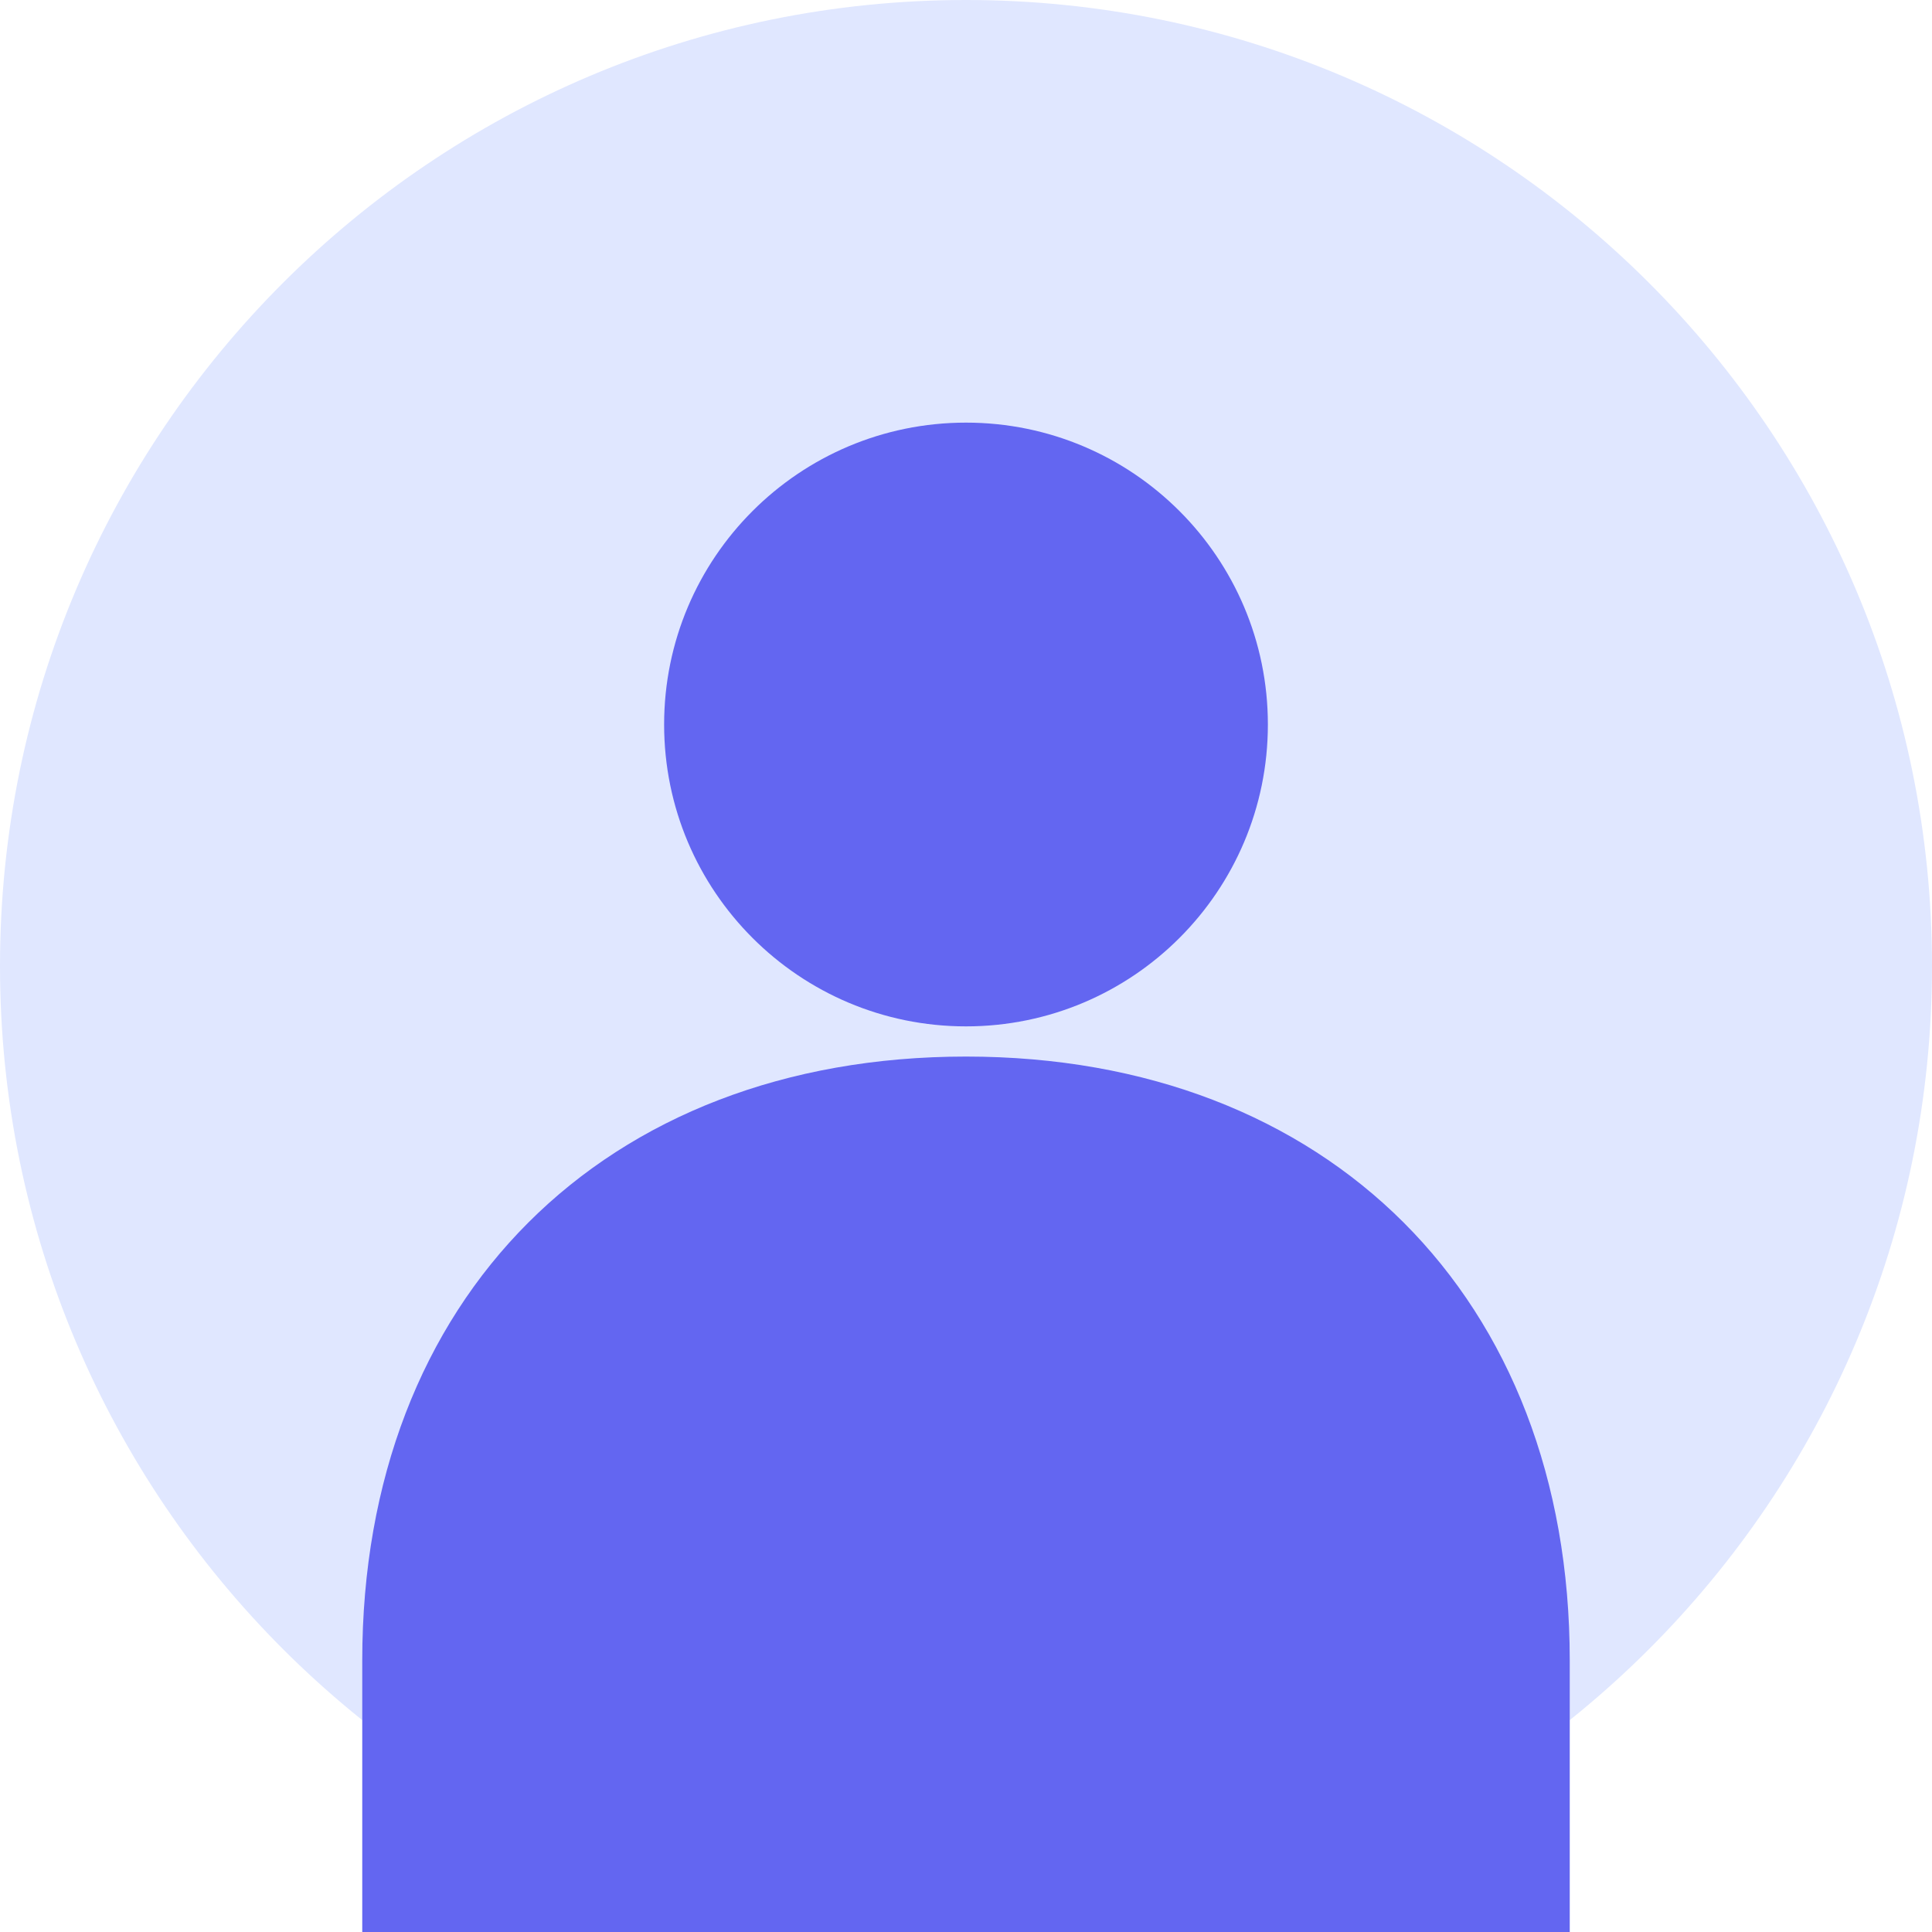
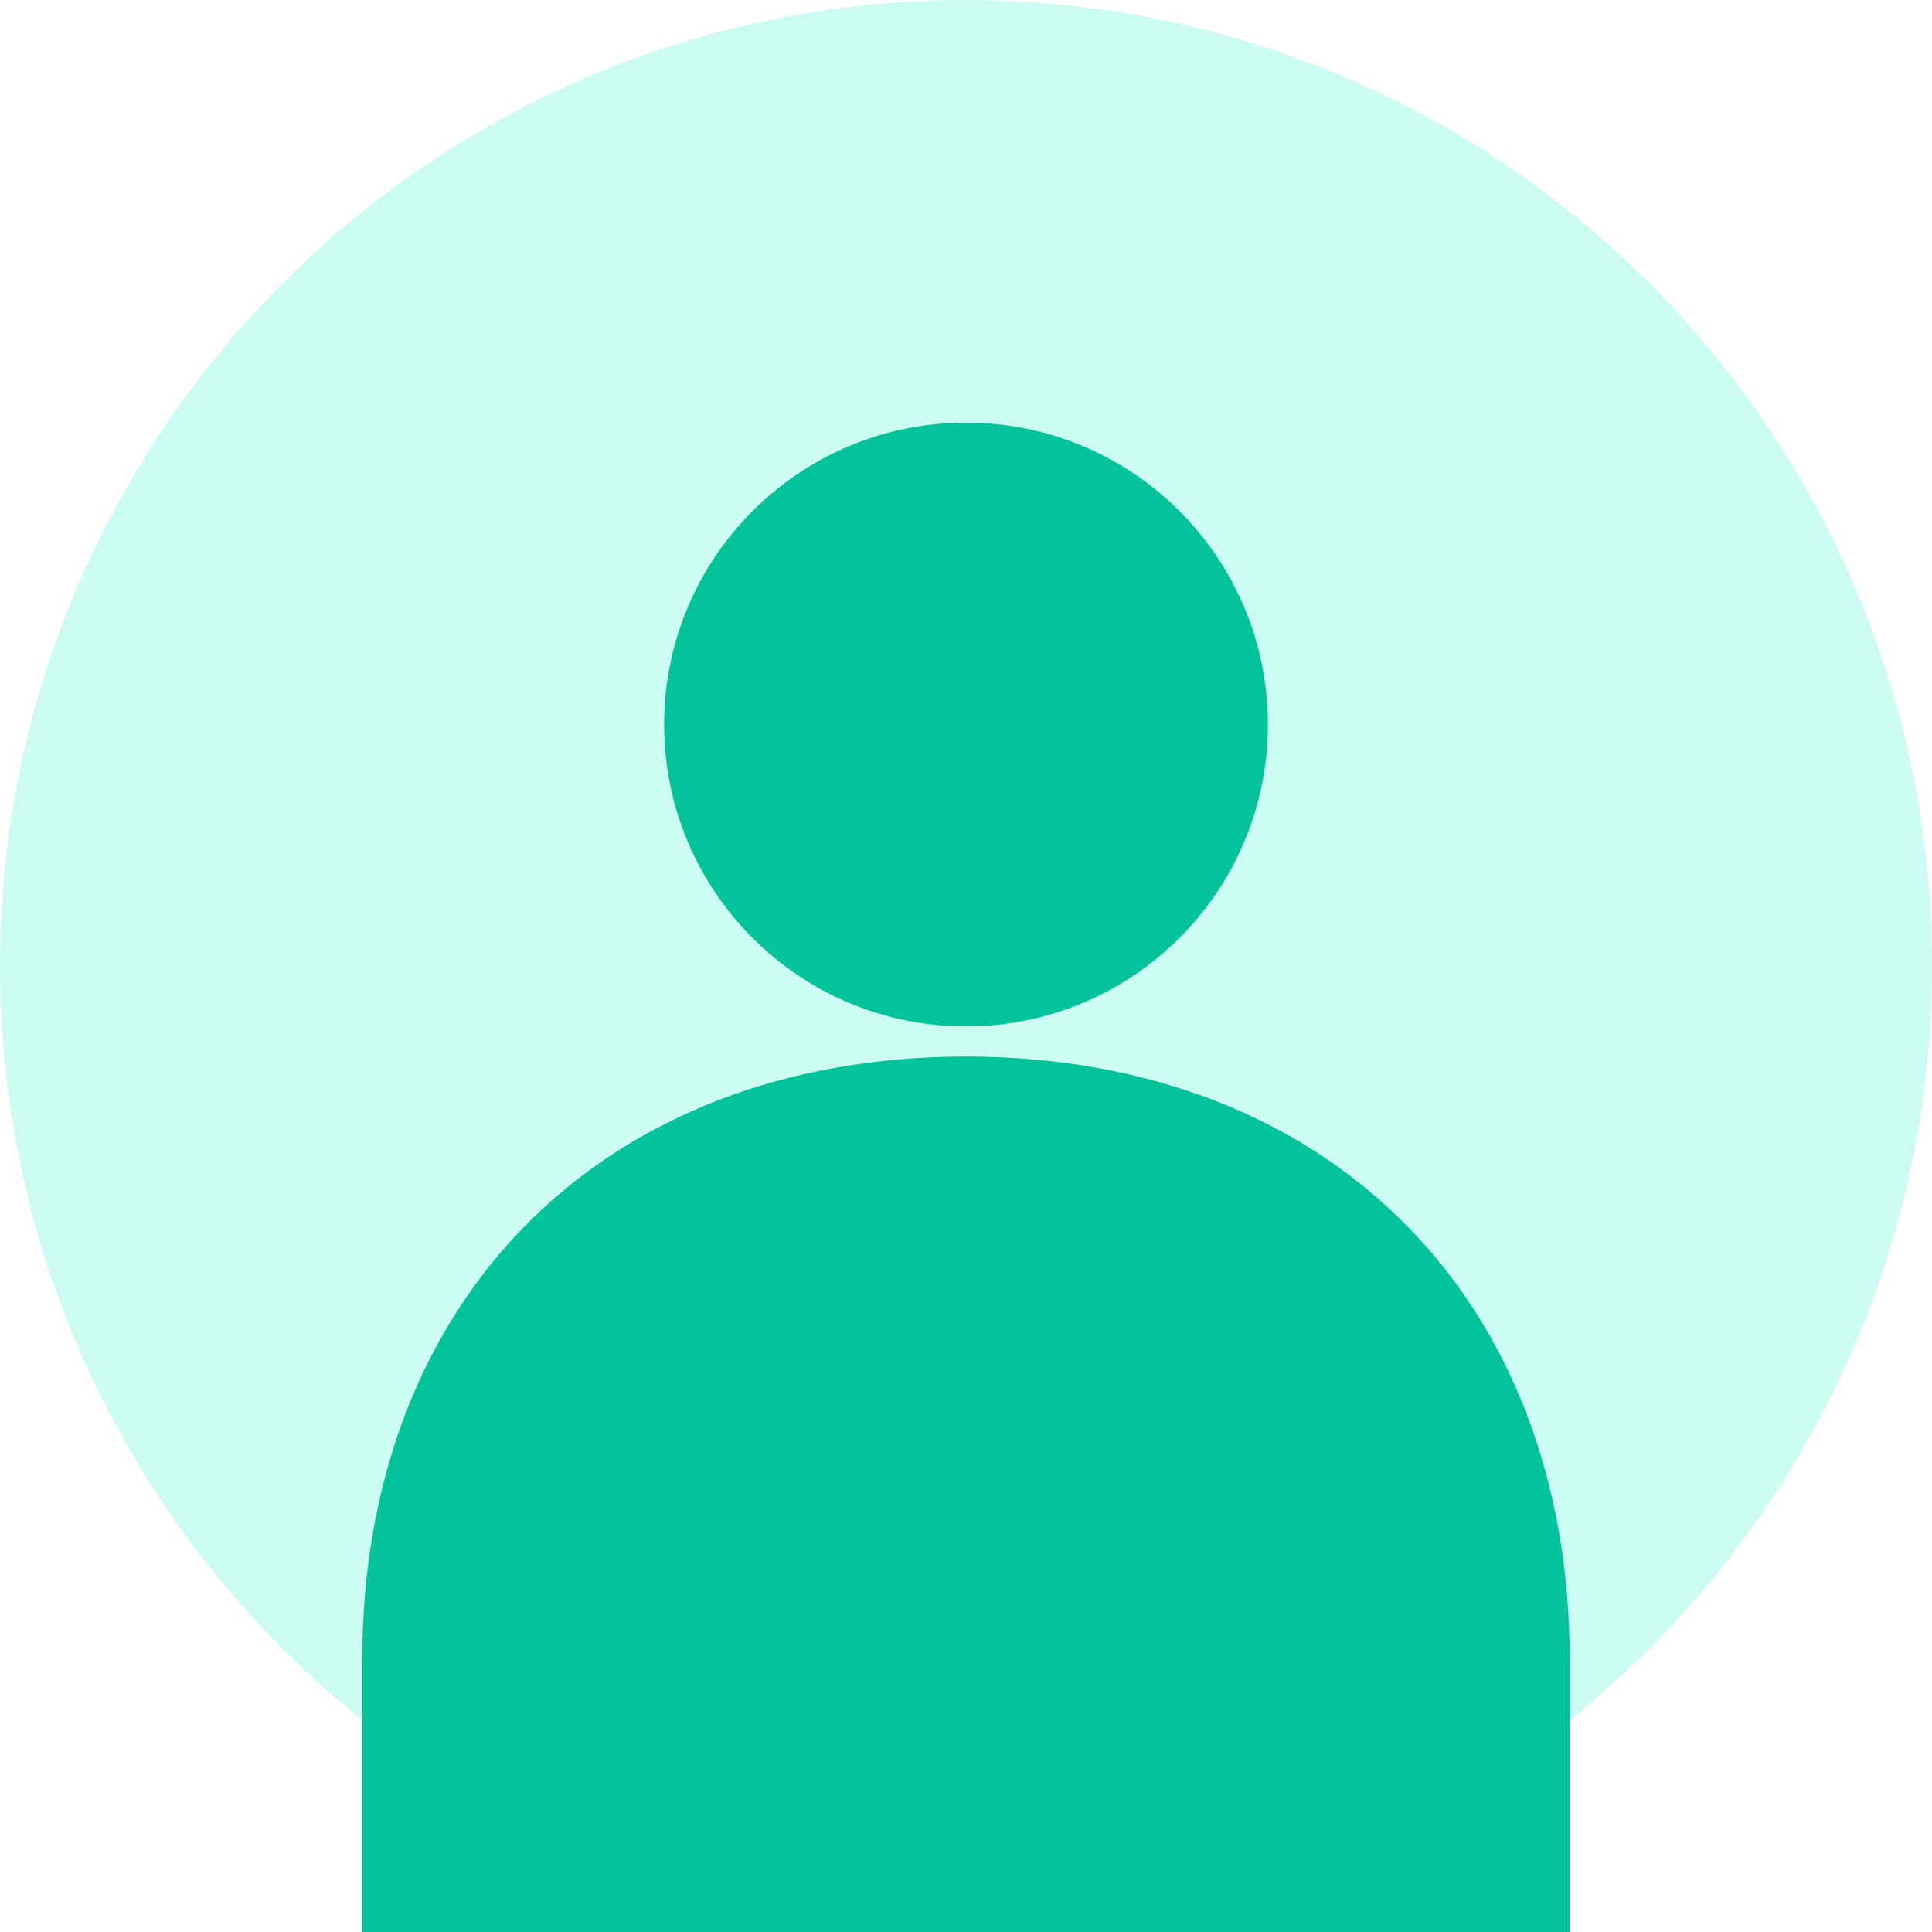
<svg xmlns="http://www.w3.org/2000/svg" width="128" height="128" viewBox="0 0 128 128">
-   <circle cx="64" cy="64" r="64" fill="#e0e7ff" />
-   <circle cx="64" cy="48" r="20" fill="#6366f1" />
-   <path d="M 64 70 C 40 70 24 86 24 110 L 24 128 L 104 128 L 104 110 C 104 86 88 70 64 70 Z" fill="#6366f1" />
+   <circle cx="64" cy="64" r="64" fill="#ccfbf1" />
+   <circle cx="64" cy="48" r="20" fill="#02C39A" />
+   <path d="M 64 70 C 40 70 24 86 24 110 L 24 128 L 104 128 L 104 110 C 104 86 88 70 64 70 Z" fill="#02C39A" />
</svg>
